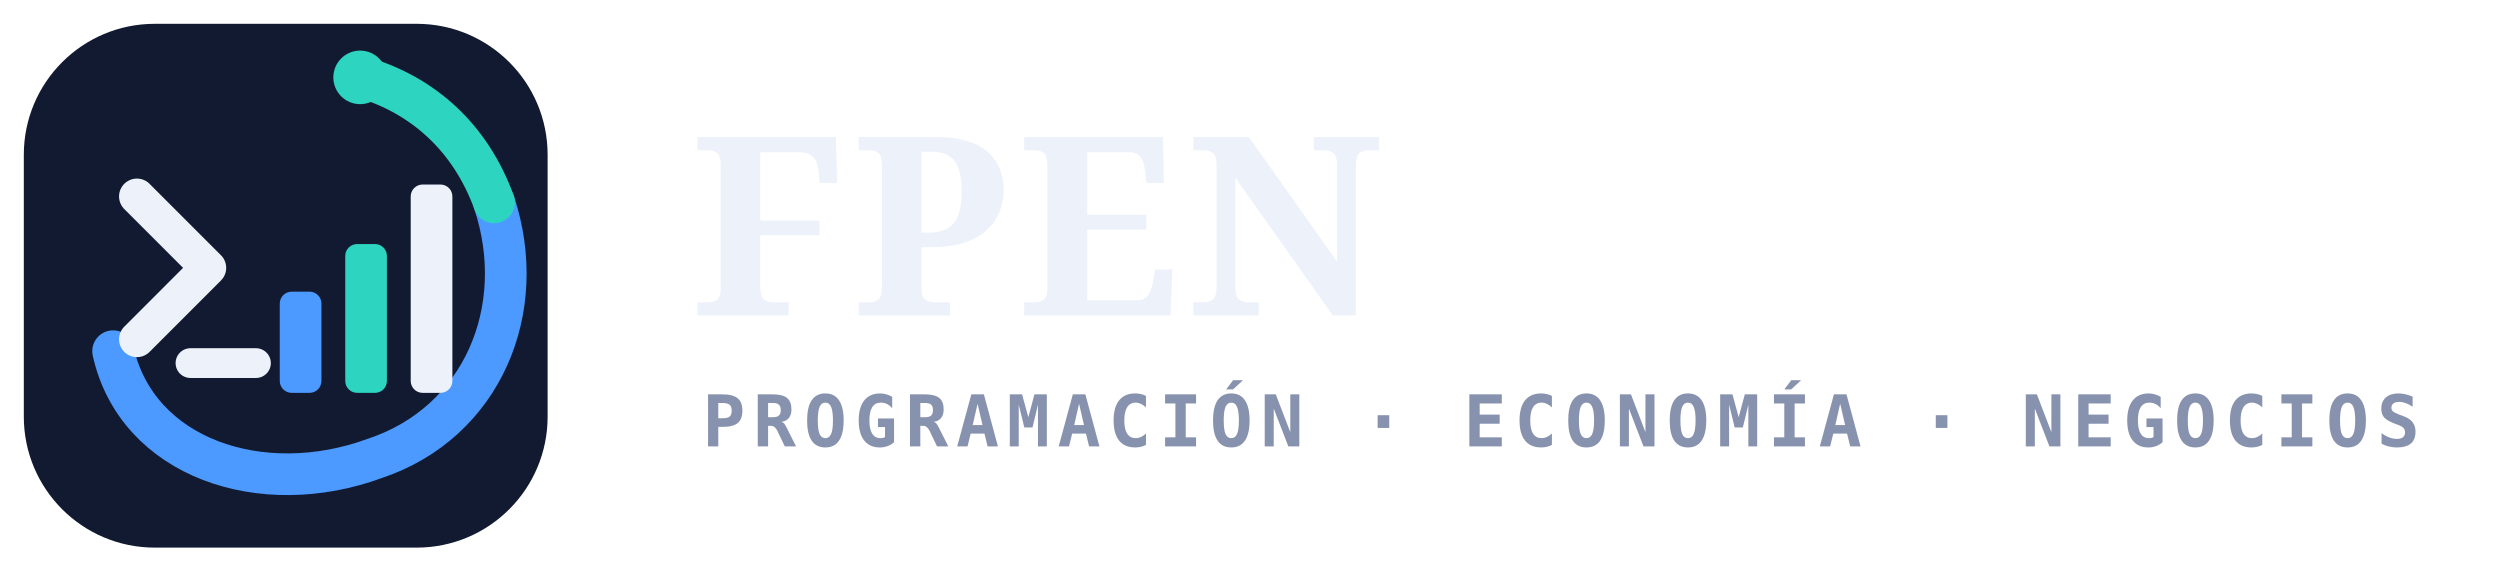
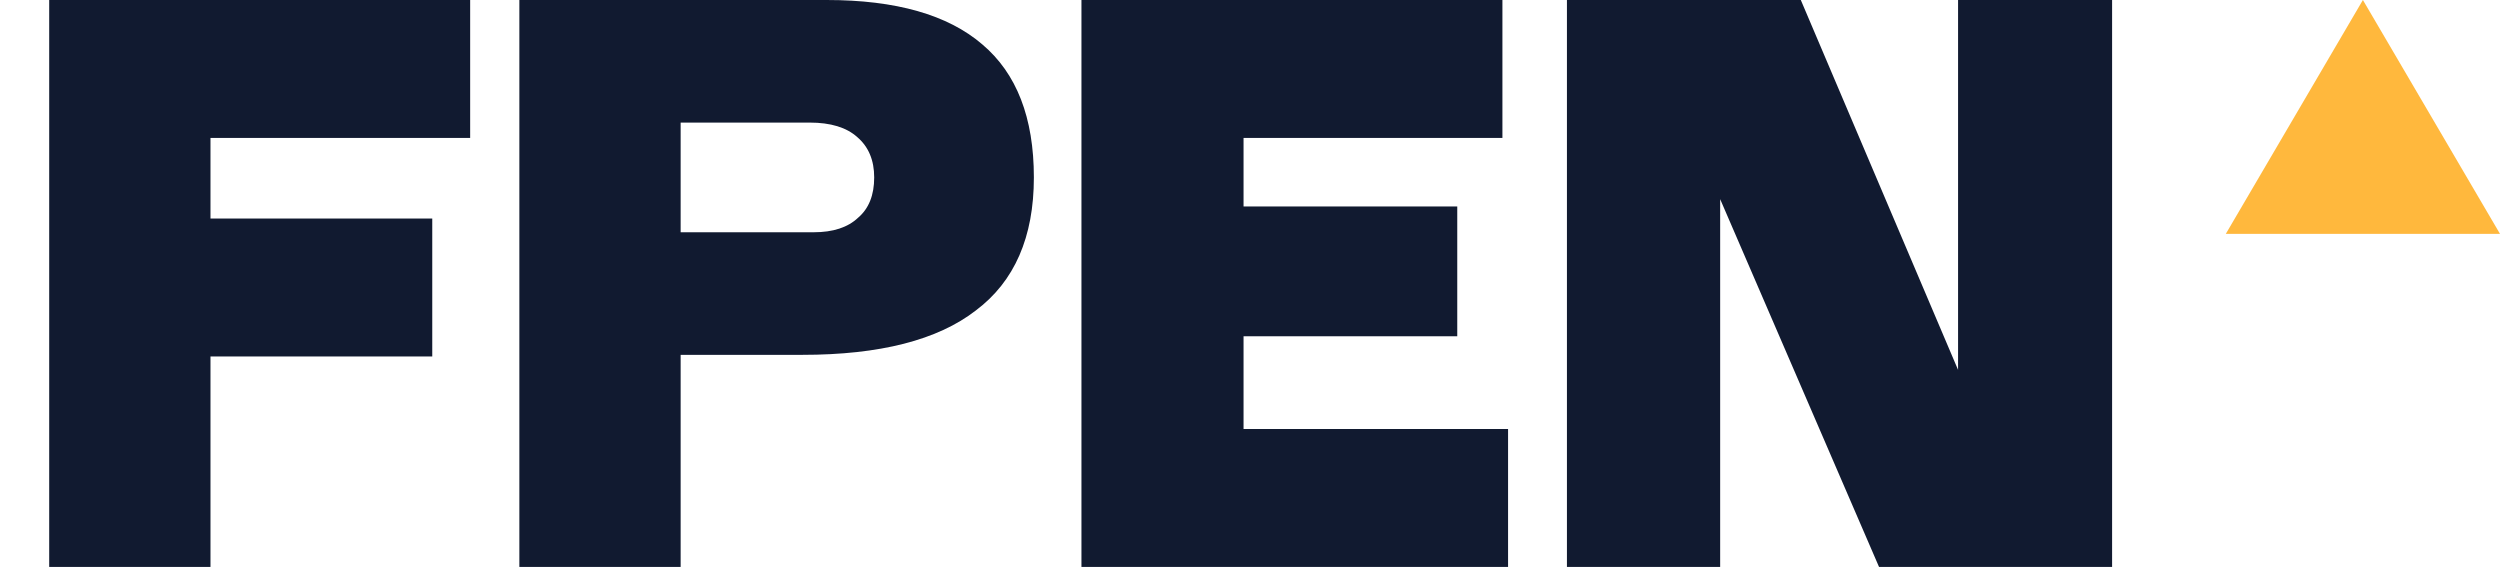
- <svg xmlns="http://www.w3.org/2000/svg" viewBox="0 0 420 96" role="img" aria-labelledby="title desc">
-   <g transform="translate(4 4)">
-     <rect x="0" y="0" width="88" height="88" rx="22" fill="#111a30" />
-     <path d="M15 55C19 73 40 80 59 73C77 67 85 48 79 30" fill="none" stroke="#4c9aff" stroke-width="7" stroke-linecap="round" />
-     <path d="M79 30C75 19 67 12 57 9" fill="none" stroke="#2dd4bf" stroke-width="7" stroke-linecap="round" />
-     <circle cx="56.5" cy="9" r="4.5" fill="#2dd4bf" />
-     <path d="M19 29L31 41L19 53" fill="none" stroke="#edf1fa" stroke-width="6" stroke-linecap="round" stroke-linejoin="round" />
-     <path d="M28 57H39" fill="none" stroke="#edf1fa" stroke-width="5" stroke-linecap="round" />
-     <rect x="43" y="45" width="7" height="17" rx="2" fill="#4c9aff" />
-     <rect x="54" y="37" width="7" height="25" rx="2" fill="#2dd4bf" />
-     <rect x="65" y="27" width="7" height="35" rx="2" fill="#edf1fa" />
-   </g>
-   <text x="116" y="53" fill="#edf1fa" font-family="Fraunces, Georgia, serif" font-size="42" font-weight="800" letter-spacing="1">FPEN</text>
-   <text x="118" y="75" fill="#8792ae" font-family="'JetBrains Mono', Consolas, monospace" font-size="12" font-weight="600" letter-spacing="1.3">PROGRAMACIÓN · ECONOMÍA · NEGOCIOS</text>
+ <svg xmlns="http://www.w3.org/2000/svg" viewBox="0 0 310.0 70.3" role="img" aria-label="FPEN">
+   <path d="M6.1 70.3V0H58.3V17.1H26.1V27.1H53.6V44.2H26.1V70.3ZM64.4 70.3V0H102.5Q115.4 0 121.8 5.5Q128.2 10.9 128.2 22Q128.2 33.1 121 38.5Q113.9 44 99.5 44H84.4V70.3ZM84.4 28.8H100.9Q104.5 28.8 106.4 27Q108.4 25.3 108.4 22Q108.4 18.8 106.3 17Q104.3 15.2 100.4 15.2H84.4ZM134.1 70.3V0H186.3V17.1H154.2V25.6H180.7V41.7H154.2V53.2H187V70.3ZM194.3 70.3V0H223.3L250 62.8L242.8 63.1V0H261.9V70.3H233L205.7 7.1L213.3 6.8V70.3Z" fill="#111a30" />
+   <path d="M276.0,29.0 L293.0,0.0 L310.0,29.0 Z" fill="#ffb83d" />
</svg>
